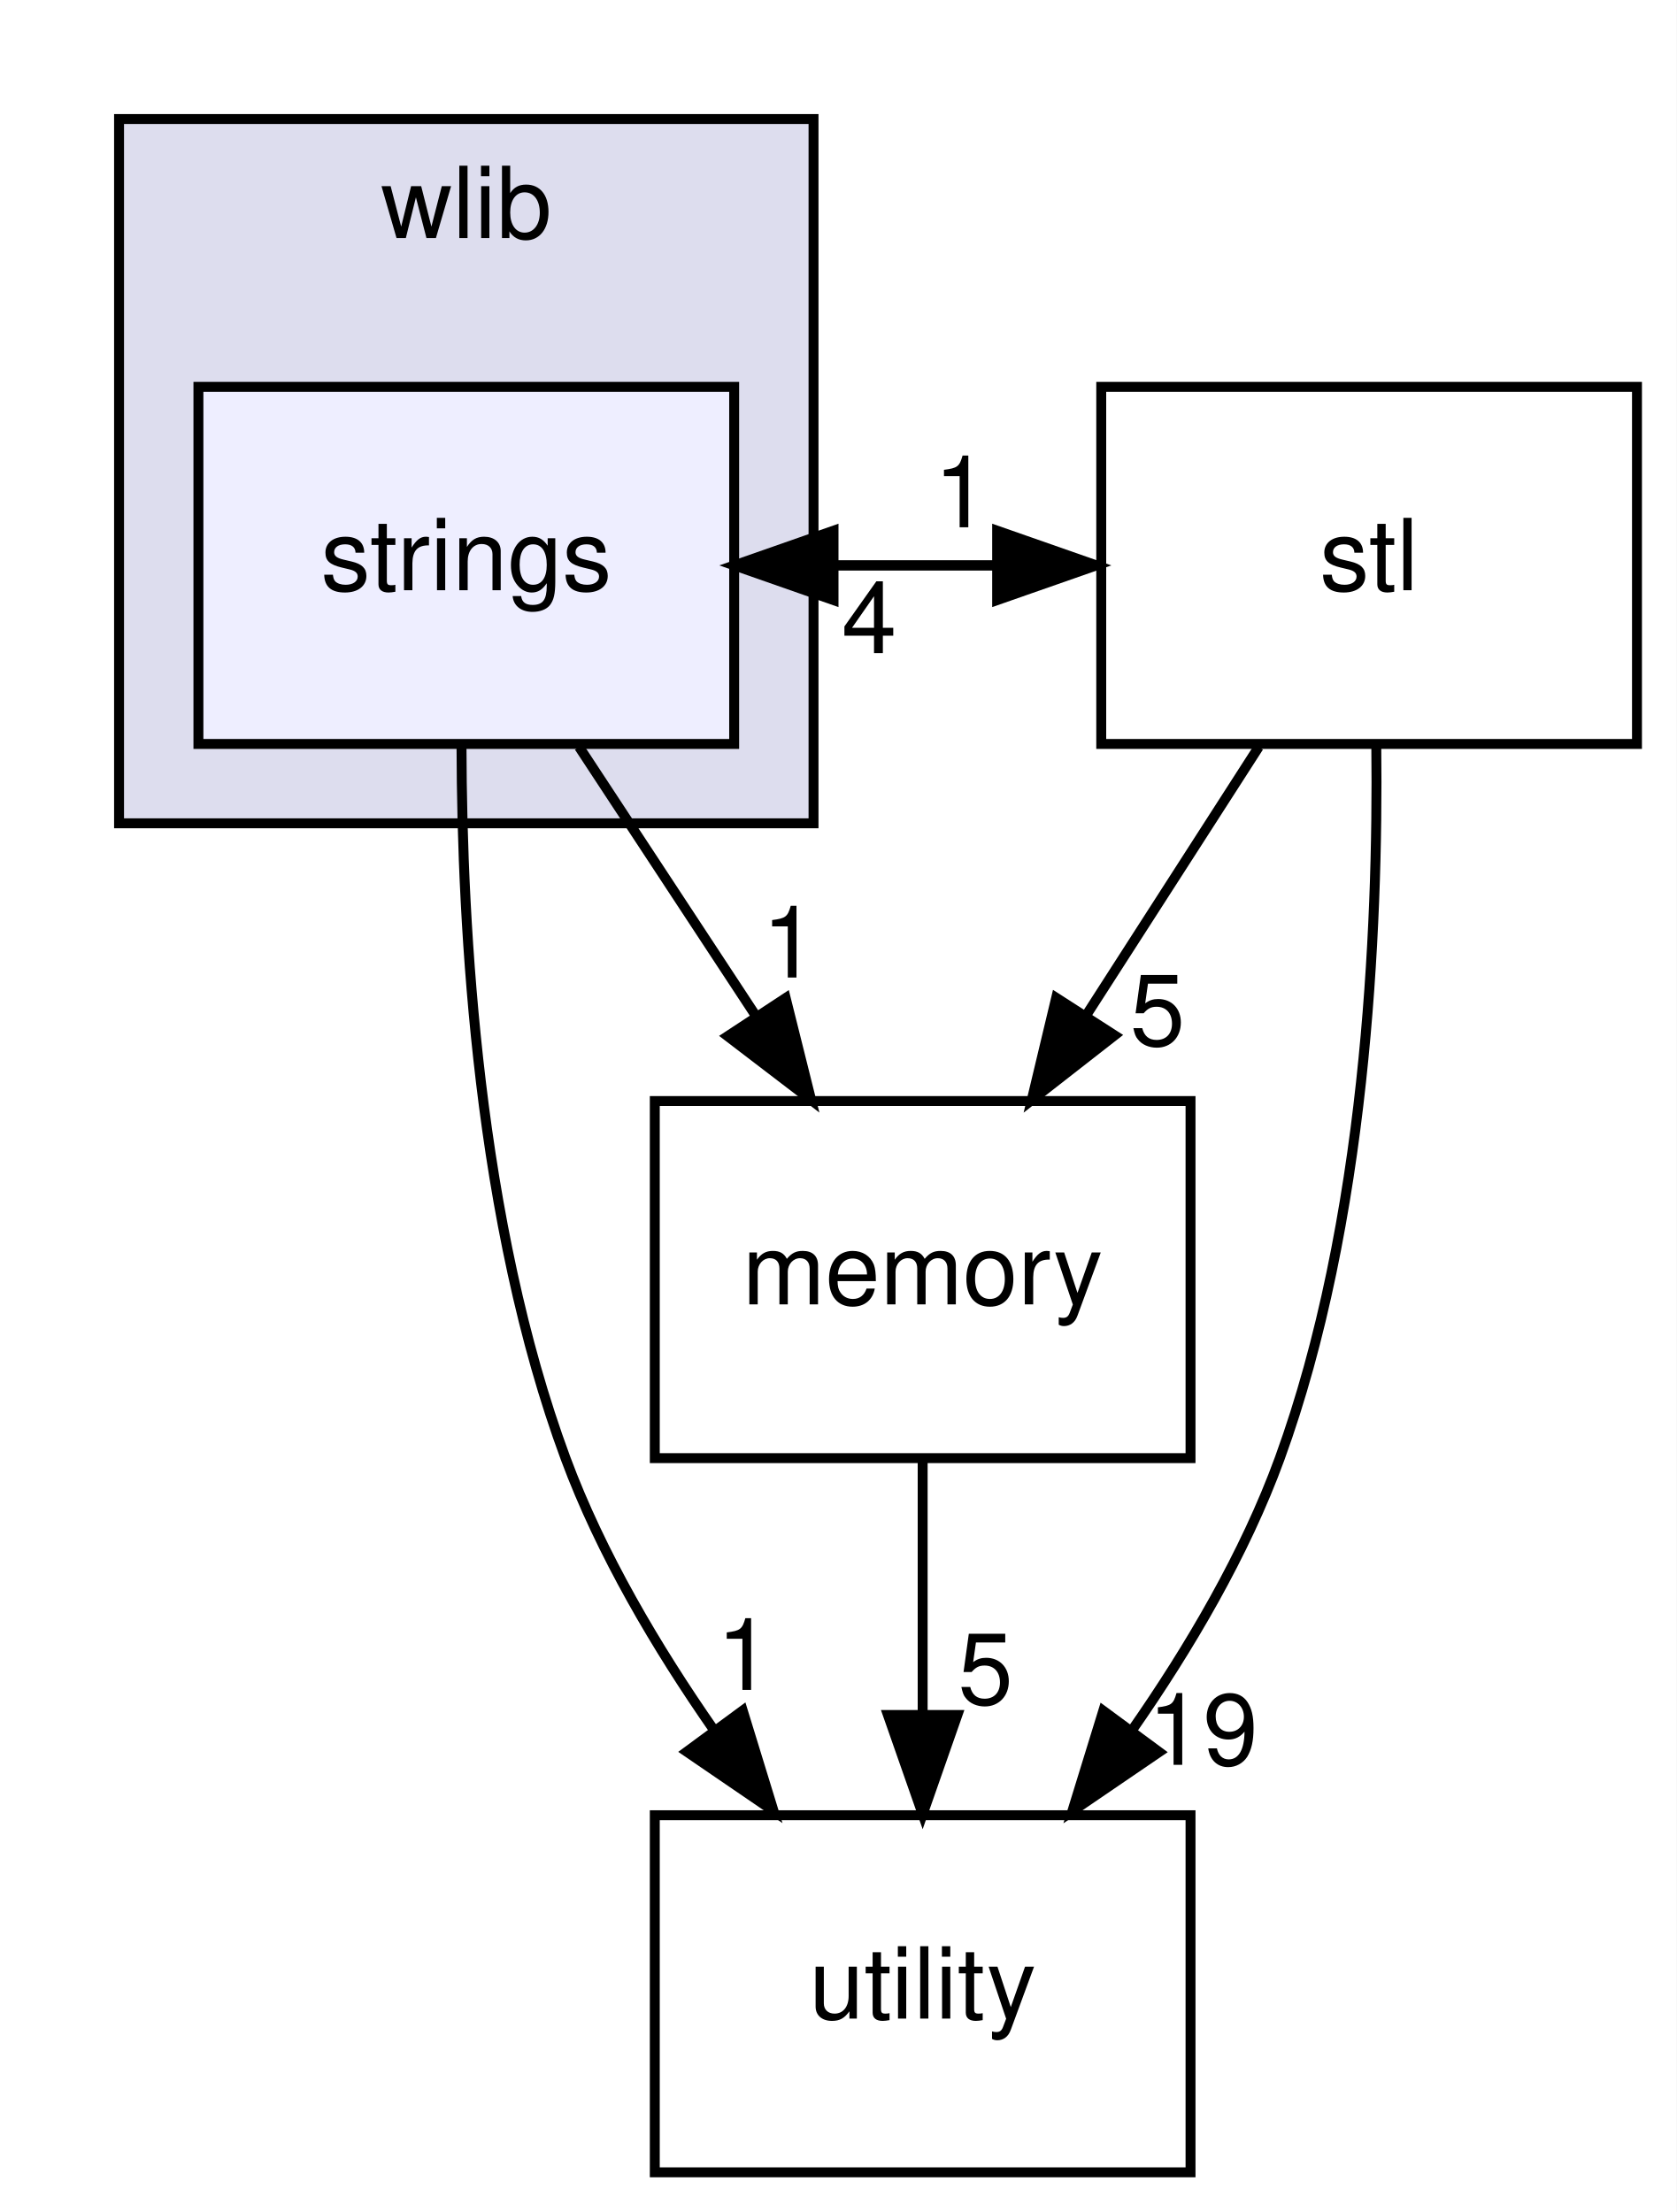
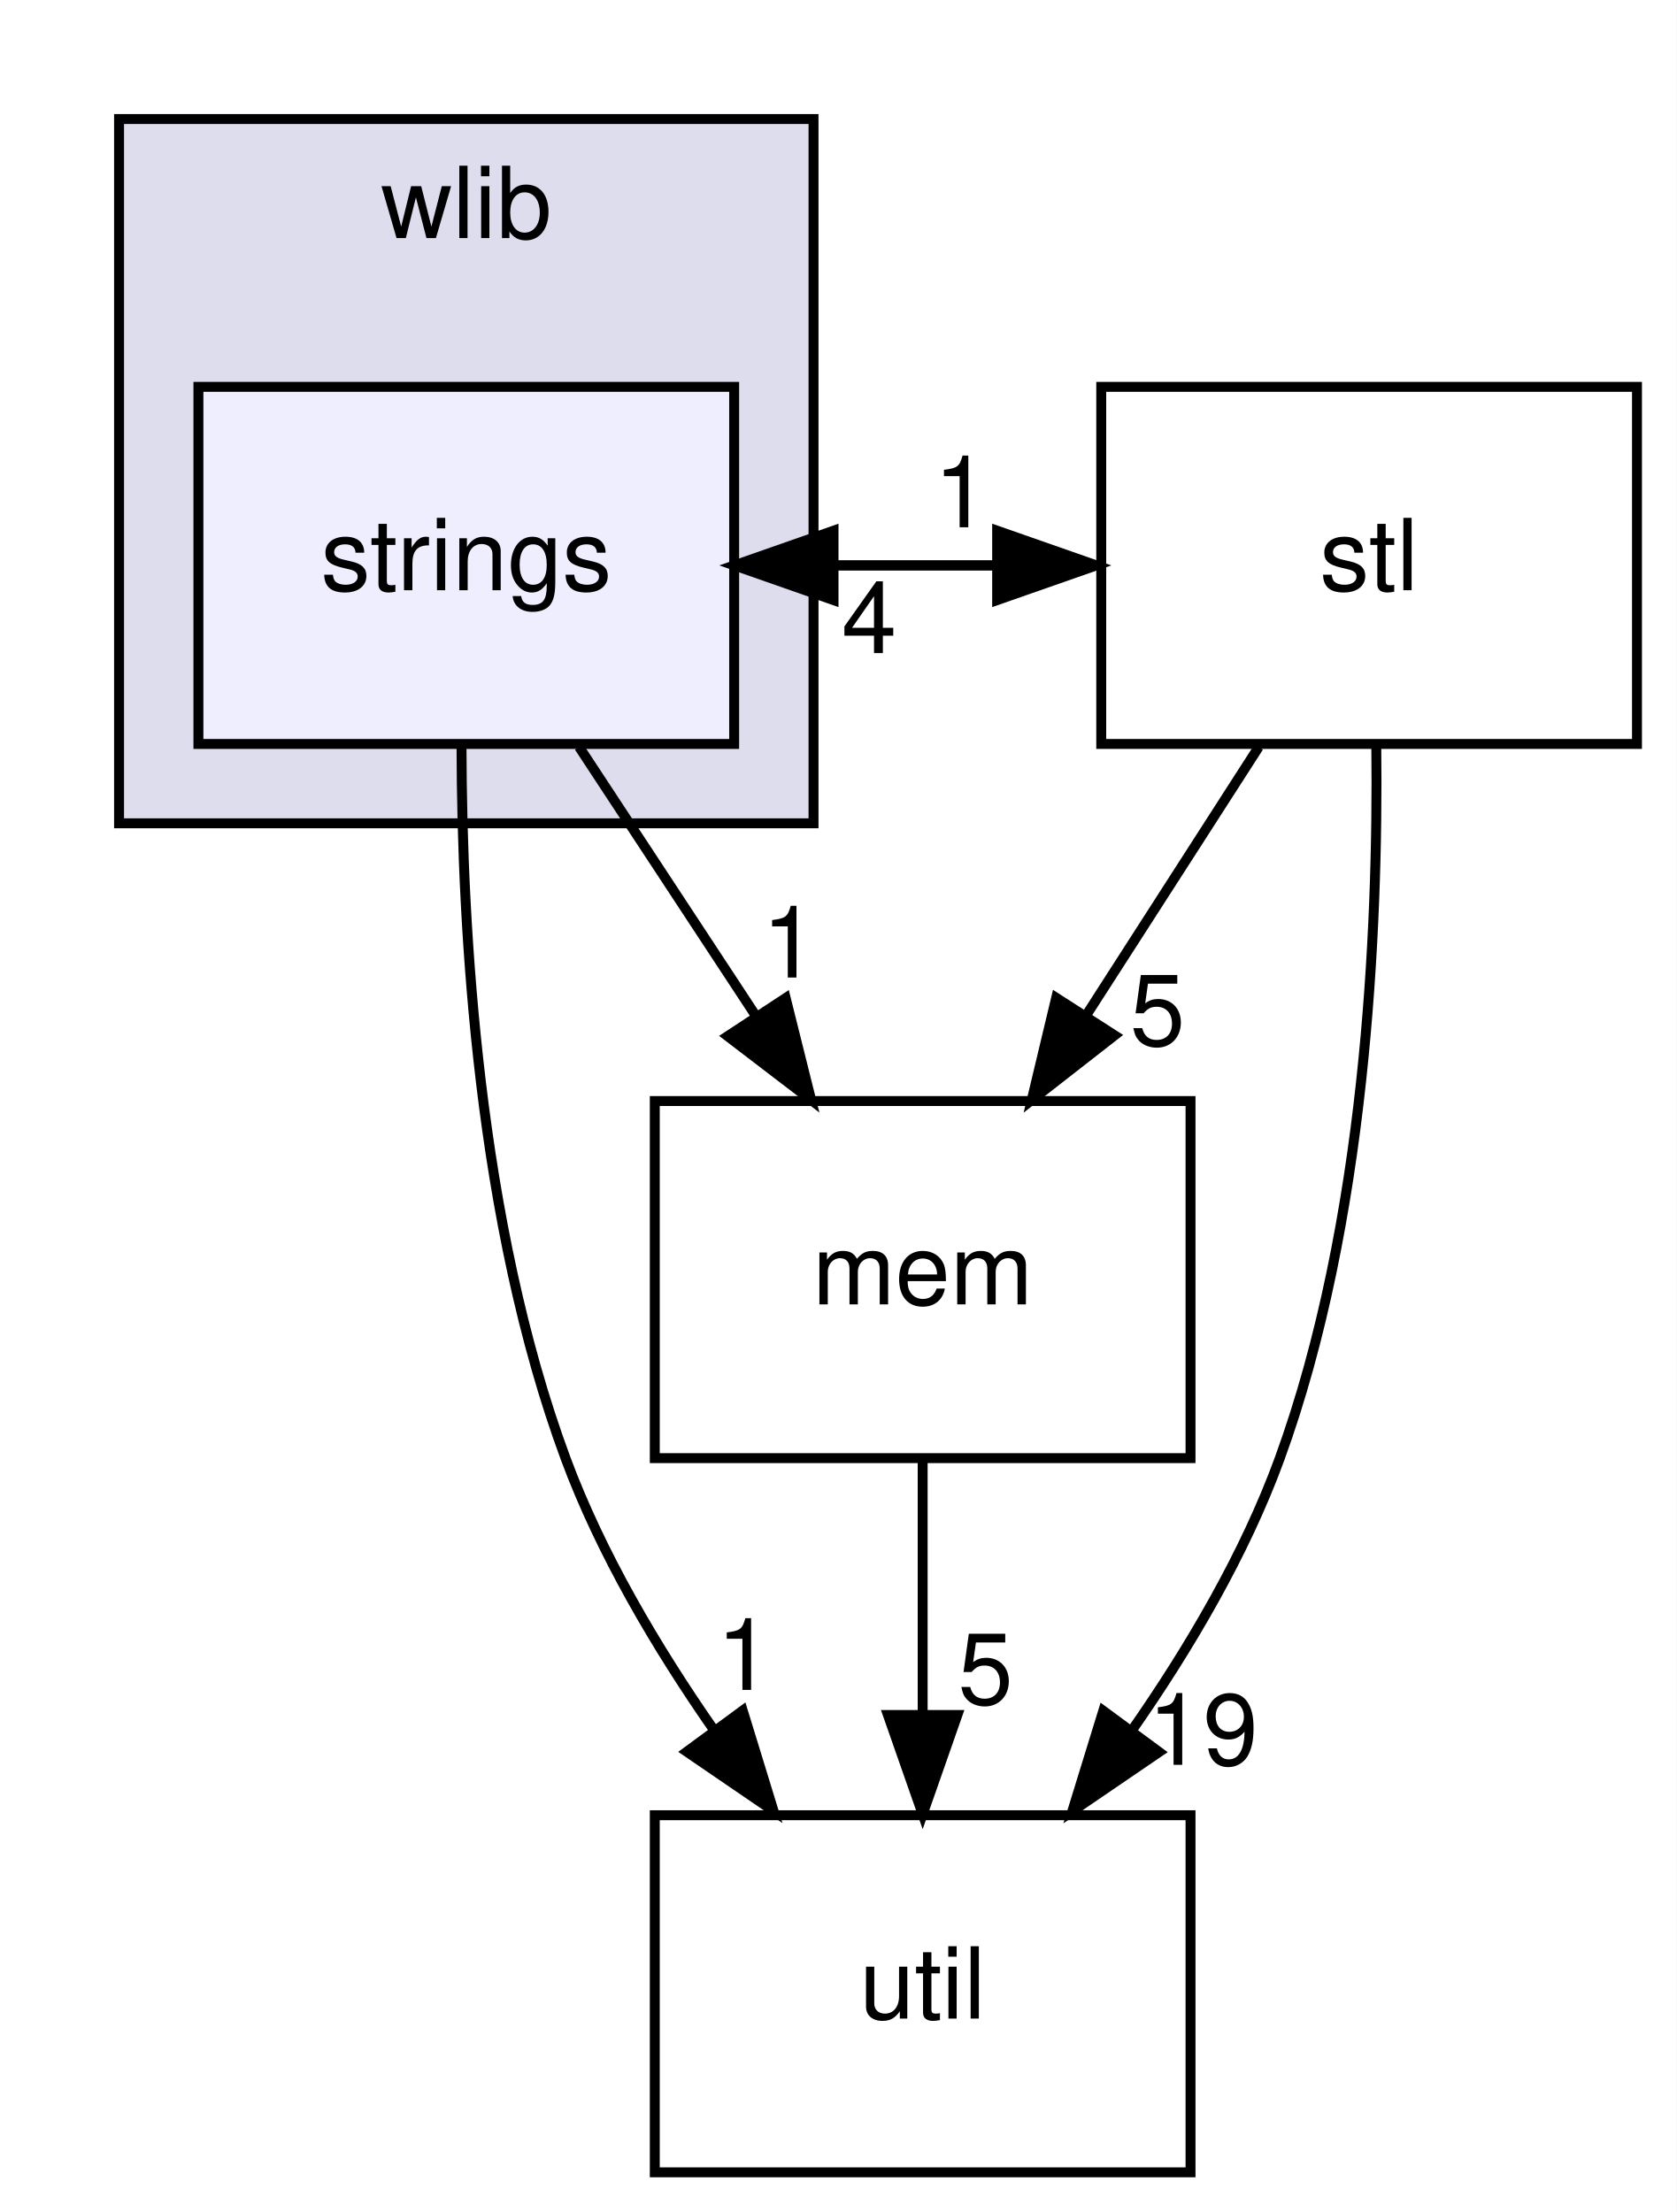
<svg xmlns="http://www.w3.org/2000/svg" xmlns:xlink="http://www.w3.org/1999/xlink" width="169pt" height="223pt" viewBox="0.00 0.00 169.00 223.00">
  <g id="graph0" class="graph" transform="scale(1 1) rotate(0) translate(4 219)">
    <polygon fill="white" stroke="none" points="-4,4 -4,-219 165,-219 165,4 -4,4" />
    <g id="clust1" class="cluster">
      <g id="a_clust1">
        <a xlink:href="dir_22fc7acad71c9021e217a1a2f7fbab65.html" target="_top" xlink:title="wlib">
          <polygon fill="#ddddee" stroke="black" points="8,-136 8,-207 78,-207 78,-136 8,-136" />
          <text text-anchor="middle" x="43" y="-195" font-family="Helvetica,sans-Serif" font-size="10.00">wlib</text>
        </a>
      </g>
    </g>
    <g id="node1" class="node">
      <g id="a_node1">
        <a xlink:href="dir_ebba939d40c68163c516181d98ea4107.html" target="_top" xlink:title="strings">
          <polygon fill="#eeeeff" stroke="black" points="70,-180 16,-180 16,-144 70,-144 70,-180" />
          <text text-anchor="middle" x="43" y="-159.5" font-family="Helvetica,sans-Serif" font-size="10.00">strings</text>
        </a>
      </g>
    </g>
    <g id="node2" class="node">
      <g id="a_node2">
-         <a xlink:href="dir_1363f2cf5a4e816a1c4a90bf1a8cd04f.html" target="_top" xlink:title="memory">
-           <polygon fill="none" stroke="black" points="116,-108 62,-108 62,-72 116,-72 116,-108" />
-           <text text-anchor="middle" x="89" y="-87.5" font-family="Helvetica,sans-Serif" font-size="10.00">memory</text>
-         </a>
-       </g>
-     </g>
-     <g id="edge1" class="edge">
-       <path fill="none" stroke="black" d="M54.371,-143.697C59.718,-135.559 66.204,-125.689 72.111,-116.701" />
-       <polygon fill="black" stroke="black" points="75.193,-118.384 77.76,-108.104 69.343,-114.539 75.193,-118.384" />
-       <g id="a_edge1-headlabel">
-         <a xlink:href="dir_000005_000003.html" target="_top" xlink:title="1">
-           <text text-anchor="middle" x="75.592" y="-120.447" font-family="Helvetica,sans-Serif" font-size="10.00">1</text>
-         </a>
-       </g>
-     </g>
-     <g id="node3" class="node">
-       <g id="a_node3">
        <a xlink:href="dir_77dbef541250b97d434142b4de945562.html" target="_top" xlink:title="stl">
          <polygon fill="none" stroke="black" points="161,-180 107,-180 107,-144 161,-144 161,-180" />
          <text text-anchor="middle" x="134" y="-159.5" font-family="Helvetica,sans-Serif" font-size="10.00">stl</text>
        </a>
      </g>
    </g>
-     <g id="edge2" class="edge">
+     <g id="edge1" class="edge">
      <path fill="none" stroke="black" d="M70.016,-162C78.758,-162 87.501,-162 96.244,-162" />
      <polygon fill="black" stroke="black" points="96.507,-165.5 106.507,-162 96.507,-158.5 96.507,-165.5" />
-       <g id="a_edge2-headlabel">
+       <g id="a_edge1-headlabel">
        <a xlink:href="dir_000005_000004.html" target="_top" xlink:title="1">
          <text text-anchor="middle" x="92.912" y="-165.839" font-family="Helvetica,sans-Serif" font-size="10.00">1</text>
        </a>
      </g>
    </g>
-     <g id="node4" class="node">
-       <g id="a_node4">
-         <a xlink:href="dir_02251a17349bccc1c5077a63762f4b59.html" target="_top" xlink:title="utility">
+     <g id="node3" class="node">
+       <g id="a_node3">
+         <a xlink:href="dir_d0503fa6e0a4c9088fbaf847cb896fe2.html" target="_top" xlink:title="util">
          <polygon fill="none" stroke="black" points="116,-36 62,-36 62,-0 116,-0 116,-36" />
-           <text text-anchor="middle" x="89" y="-15.5" font-family="Helvetica,sans-Serif" font-size="10.00">utility</text>
+           <text text-anchor="middle" x="89" y="-15.5" font-family="Helvetica,sans-Serif" font-size="10.00">util</text>
        </a>
      </g>
    </g>
-     <g id="edge3" class="edge">
+     <g id="edge2" class="edge">
      <path fill="none" stroke="black" d="M42.519,-143.708C42.558,-125.352 44.208,-95.77 53,-72 56.551,-62.399 62.202,-52.851 67.983,-44.559" />
      <polygon fill="black" stroke="black" points="70.863,-46.552 73.973,-36.424 65.226,-42.402 70.863,-46.552" />
-       <g id="a_edge3-headlabel">
+       <g id="a_edge2-headlabel">
        <a xlink:href="dir_000005_000006.html" target="_top" xlink:title="1">
          <text text-anchor="middle" x="71.018" y="-48.63" font-family="Helvetica,sans-Serif" font-size="10.00">1</text>
        </a>
      </g>
    </g>
+     <g id="node4" class="node">
+       <g id="a_node4">
+         <a xlink:href="dir_f055c5e7b7c2bff98a6152d8d6f01b06.html" target="_top" xlink:title="mem">
+           <polygon fill="none" stroke="black" points="116,-108 62,-108 62,-72 116,-72 116,-108" />
+           <text text-anchor="middle" x="89" y="-87.5" font-family="Helvetica,sans-Serif" font-size="10.00">mem</text>
+         </a>
+       </g>
+     </g>
+     <g id="edge3" class="edge">
+       <path fill="none" stroke="black" d="M54.371,-143.697C59.718,-135.559 66.204,-125.689 72.111,-116.701" />
+       <polygon fill="black" stroke="black" points="75.193,-118.384 77.76,-108.104 69.343,-114.539 75.193,-118.384" />
+       <g id="a_edge3-headlabel">
+         <a xlink:href="dir_000005_000003.html" target="_top" xlink:title="1">
+           <text text-anchor="middle" x="75.592" y="-120.447" font-family="Helvetica,sans-Serif" font-size="10.00">1</text>
+         </a>
+       </g>
+     </g>
    <g id="edge4" class="edge">
-       <path fill="none" stroke="black" d="M89,-71.697C89,-63.983 89,-54.712 89,-46.112" />
-       <polygon fill="black" stroke="black" points="92.5,-46.104 89,-36.104 85.5,-46.104 92.5,-46.104" />
+       <path fill="none" stroke="black" d="M106.507,-162C97.764,-162 89.021,-162 80.279,-162" />
+       <polygon fill="black" stroke="black" points="80.016,-158.5 70.016,-162 80.016,-165.5 80.016,-158.5" />
      <g id="a_edge4-headlabel">
-         <a xlink:href="dir_000003_000006.html" target="_top" xlink:title="5">
-           <text text-anchor="middle" x="95.339" y="-47.199" font-family="Helvetica,sans-Serif" font-size="10.00">5</text>
+         <a xlink:href="dir_000004_000005.html" target="_top" xlink:title="4">
+           <text text-anchor="middle" x="83.61" y="-153.161" font-family="Helvetica,sans-Serif" font-size="10.00">4</text>
        </a>
      </g>
    </g>
    <g id="edge5" class="edge">
-       <path fill="none" stroke="black" d="M106.507,-162C97.764,-162 89.021,-162 80.279,-162" />
-       <polygon fill="black" stroke="black" points="80.016,-158.5 70.016,-162 80.016,-165.5 80.016,-158.5" />
+       <path fill="none" stroke="black" d="M134.724,-143.716C134.933,-125.367 133.65,-95.791 125,-72 121.502,-62.379 115.867,-52.826 110.082,-44.535" />
+       <polygon fill="black" stroke="black" points="112.837,-42.373 104.084,-36.403 107.203,-46.528 112.837,-42.373" />
      <g id="a_edge5-headlabel">
-         <a xlink:href="dir_000004_000005.html" target="_top" xlink:title="4">
-           <text text-anchor="middle" x="83.61" y="-153.161" font-family="Helvetica,sans-Serif" font-size="10.00">4</text>
+         <a xlink:href="dir_000004_000006.html" target="_top" xlink:title="19">
+           <text text-anchor="middle" x="117.255" y="-41.081" font-family="Helvetica,sans-Serif" font-size="10.00">19</text>
        </a>
      </g>
    </g>
    <g id="edge6" class="edge">
      <path fill="none" stroke="black" d="M122.876,-143.697C117.645,-135.559 111.3,-125.689 105.522,-116.701" />
      <polygon fill="black" stroke="black" points="108.347,-114.623 99.996,-108.104 102.459,-118.409 108.347,-114.623" />
      <g id="a_edge6-headlabel">
        <a xlink:href="dir_000004_000003.html" target="_top" xlink:title="5">
          <text text-anchor="middle" x="112.679" y="-113.612" font-family="Helvetica,sans-Serif" font-size="10.00">5</text>
        </a>
      </g>
    </g>
    <g id="edge7" class="edge">
-       <path fill="none" stroke="black" d="M134.724,-143.716C134.933,-125.367 133.65,-95.791 125,-72 121.502,-62.379 115.867,-52.826 110.082,-44.535" />
-       <polygon fill="black" stroke="black" points="112.837,-42.373 104.084,-36.403 107.203,-46.528 112.837,-42.373" />
+       <path fill="none" stroke="black" d="M89,-71.697C89,-63.983 89,-54.712 89,-46.112" />
+       <polygon fill="black" stroke="black" points="92.5,-46.104 89,-36.104 85.5,-46.104 92.5,-46.104" />
      <g id="a_edge7-headlabel">
-         <a xlink:href="dir_000004_000006.html" target="_top" xlink:title="19">
-           <text text-anchor="middle" x="117.255" y="-41.081" font-family="Helvetica,sans-Serif" font-size="10.00">19</text>
+         <a xlink:href="dir_000003_000006.html" target="_top" xlink:title="5">
+           <text text-anchor="middle" x="95.339" y="-47.199" font-family="Helvetica,sans-Serif" font-size="10.00">5</text>
        </a>
      </g>
    </g>
  </g>
</svg>
